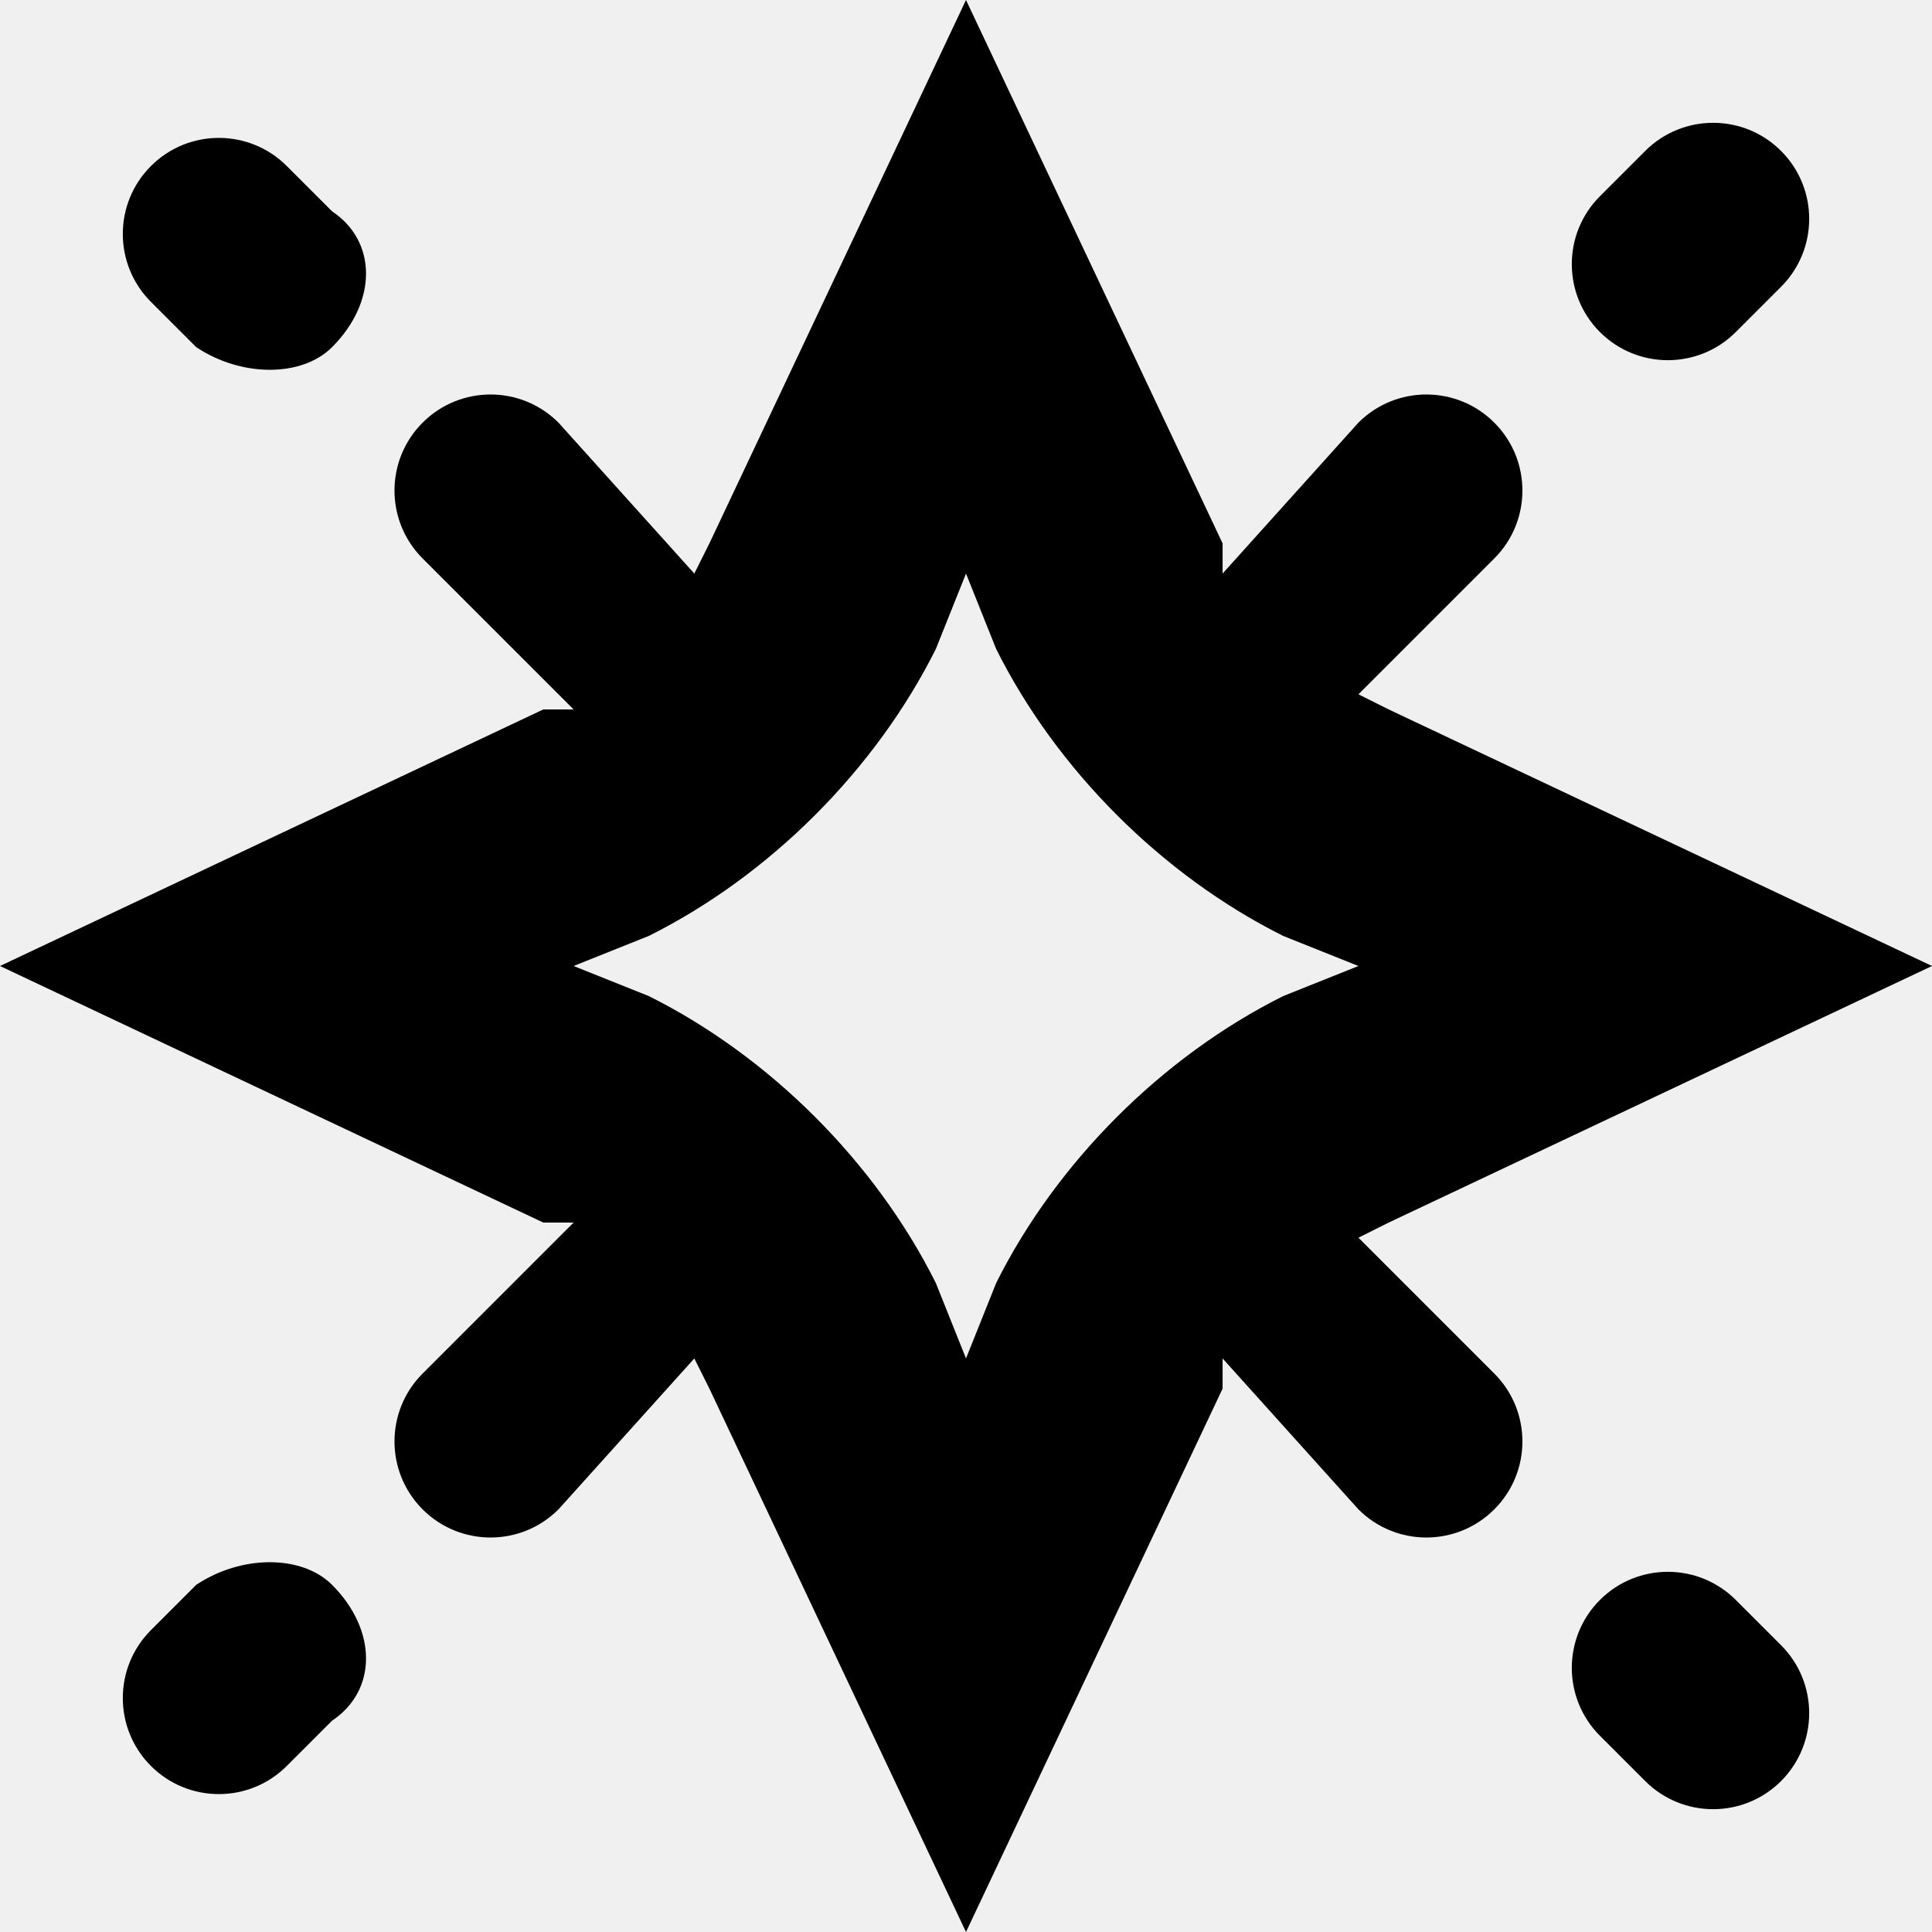
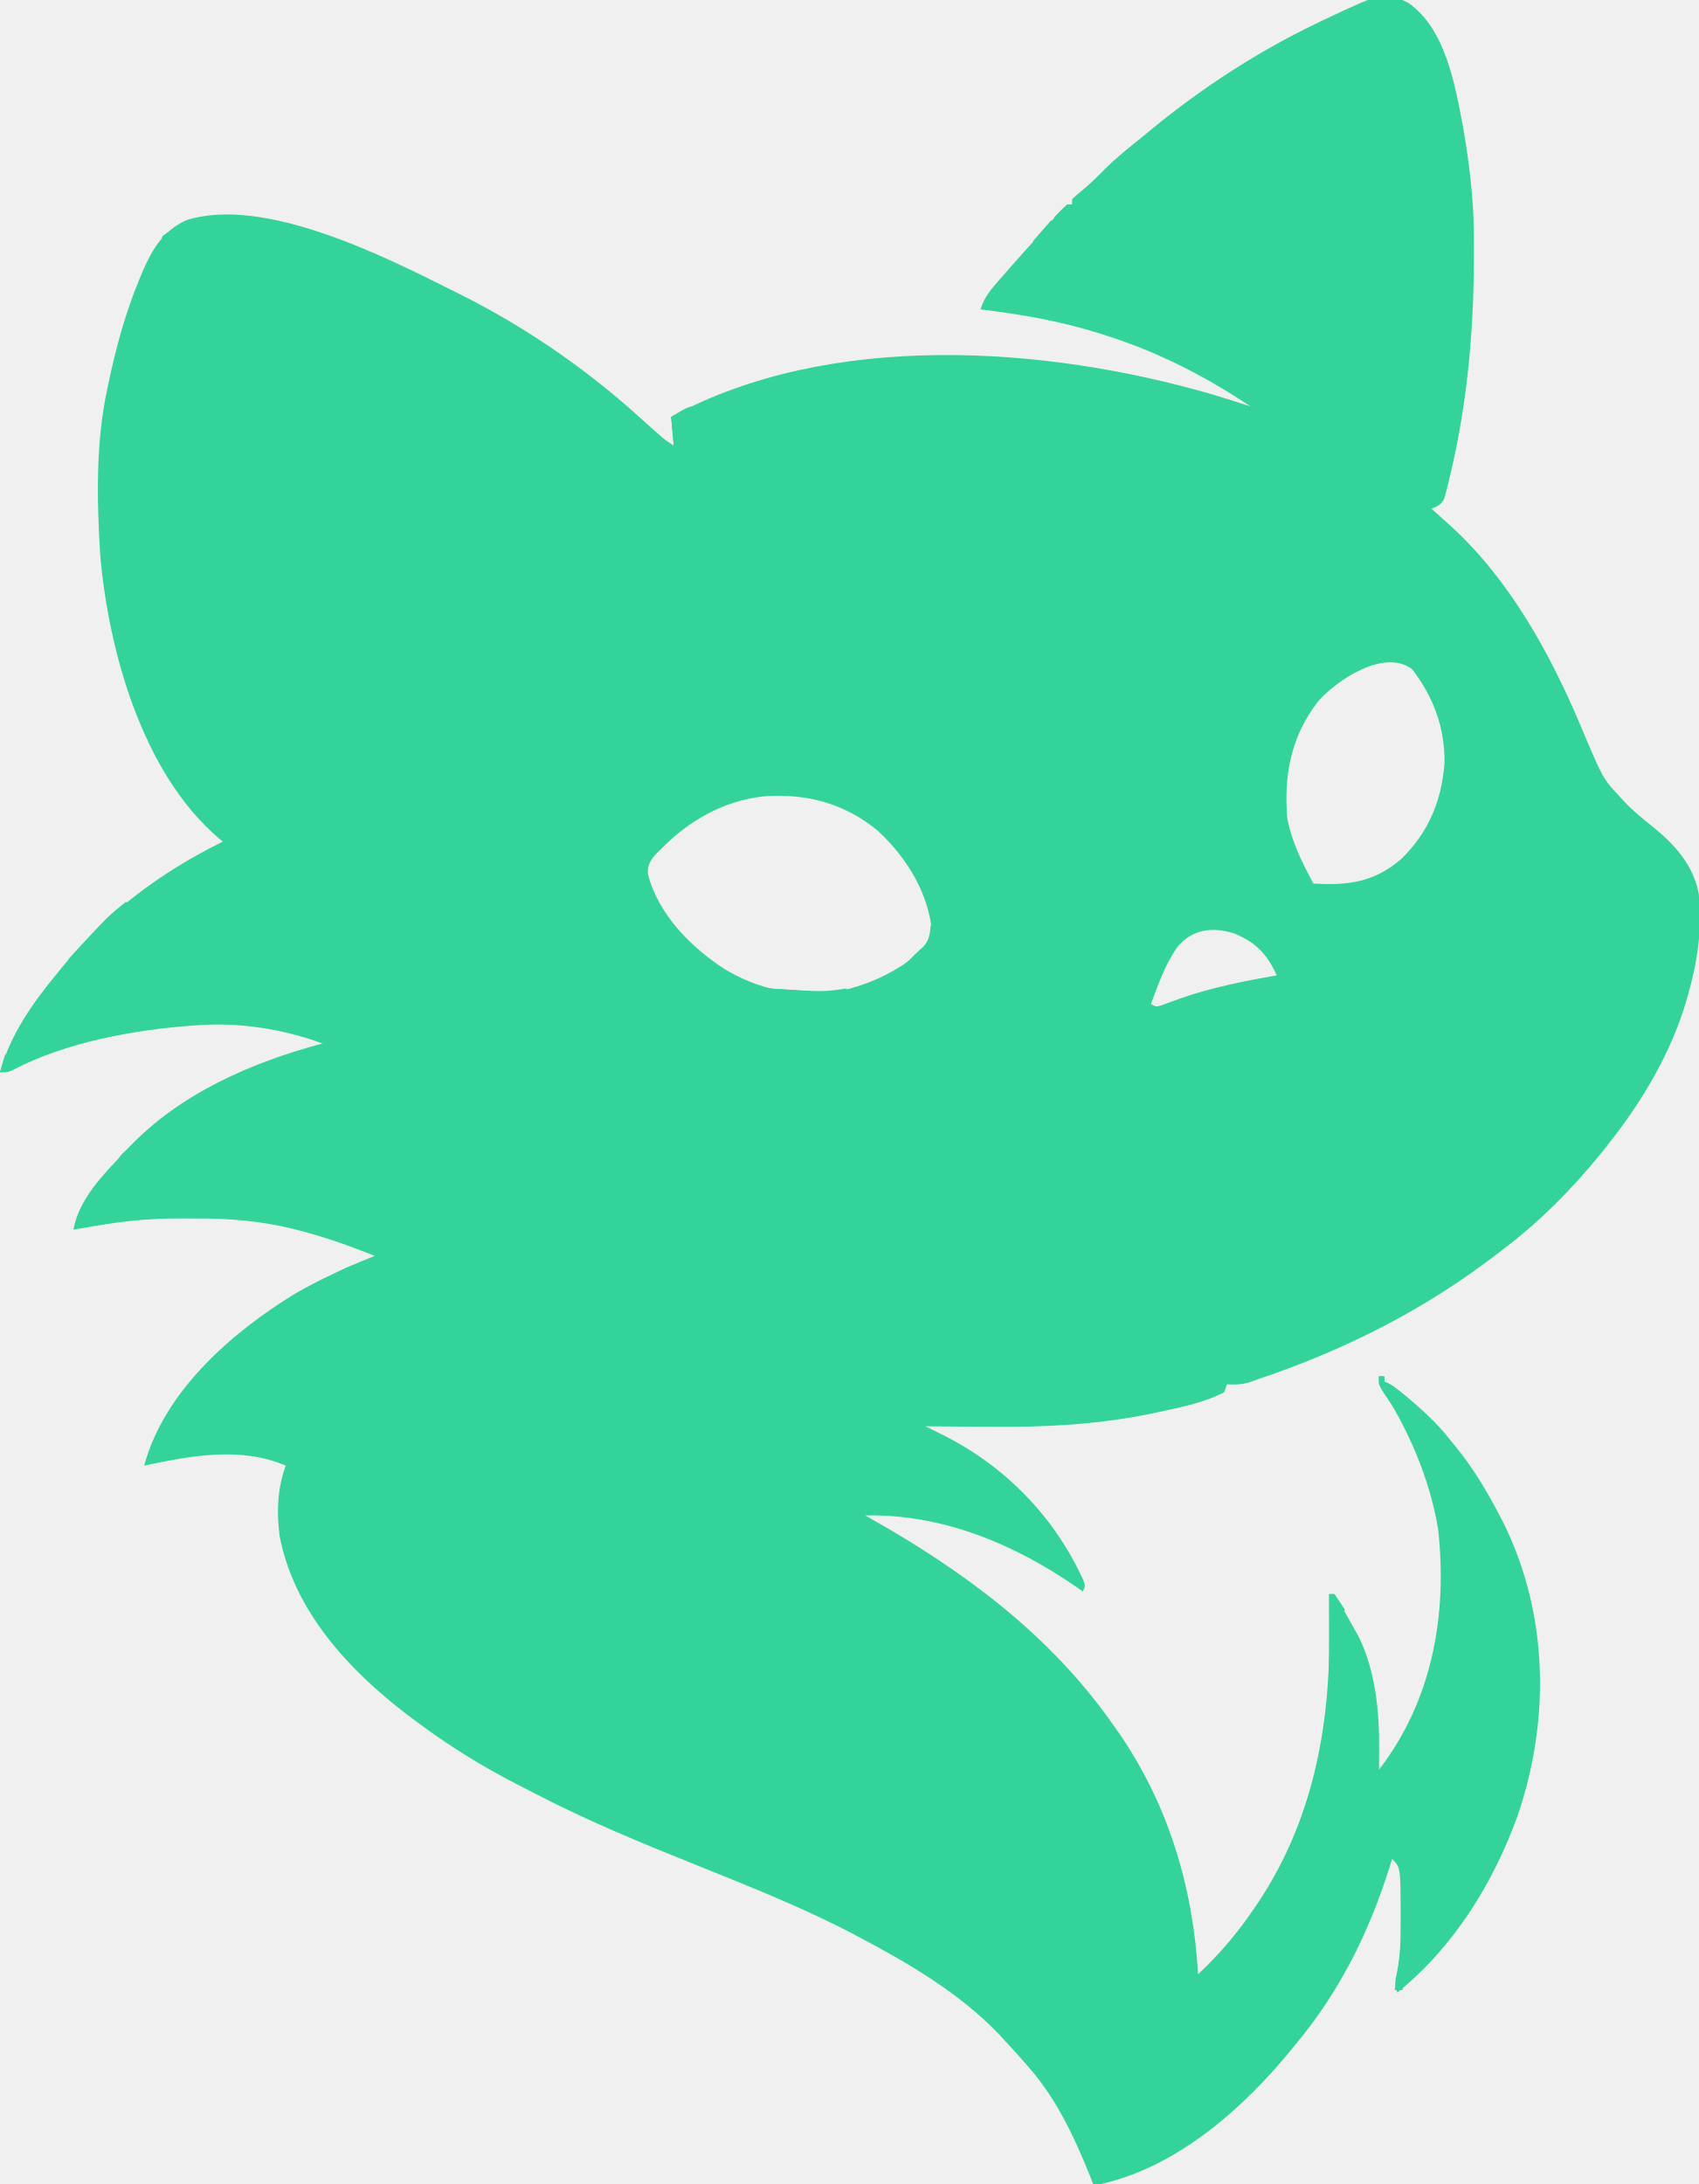
- <svg xmlns="http://www.w3.org/2000/svg" viewBox="0 0 128 128">
-   <path fill-rule="evenodd" d="M81 36 64 0 47 36l-1 2-9-10a6 6 0 0 0-9 9l10 10h-2L0 64l36 17h2L28 91a6 6 0 1 0 9 9l9-10 1 2 17 36 17-36v-2l9 10a6 6 0 1 0 9-9l-9-9 2-1 36-17-36-17-2-1 9-9a6 6 0 1 0-9-9l-9 10v-2Zm-17 2-2 5c-4 8-11 15-19 19l-5 2 5 2c8 4 15 11 19 19l2 5 2-5c4-8 11-15 19-19l5-2-5-2c-8-4-15-11-19-19l-2-5Z" clip-rule="evenodd" />
-   <path d="M118 19a6 6 0 0 0-9-9l-3 3a6 6 0 1 0 9 9l3-3Zm-96 4c-2 2-6 2-9 0l-3-3a6 6 0 1 1 9-9l3 3c3 2 3 6 0 9Zm0 82c-2-2-6-2-9 0l-3 3a6 6 0 1 0 9 9l3-3c3-2 3-6 0-9Zm96 4a6 6 0 0 1-9 9l-3-3a6 6 0 1 1 9-9l3 3Z" />
-   <style>path{fill:#000}@media (prefers-color-scheme:dark){path{fill:#fff}}</style>
+ <svg xmlns="http://www.w3.org/2000/svg" version="1.1" width="648" height="833">
+   <path d="M0 0 C14.128 9.905 17.685 30.934 20.742 46.859 C23.12 60.621 24.878 74.447 24.945 88.422 C24.952 89.403 24.959 90.384 24.967 91.395 C25.138 122.144 22.917 150.884 15.742 180.859 C15.506 181.847 15.27 182.834 15.027 183.852 C14.789 184.751 14.55 185.651 14.305 186.578 C14.202 186.97 14.202 186.97 13.684 188.951 C12.481 191.389 11.23 191.902 8.742 192.859 C9.527 193.561 10.312 194.262 11.121 194.984 C12.183 195.942 13.244 196.901 14.305 197.859 C14.818 198.317 15.332 198.775 15.861 199.246 C38.471 219.749 54.04 248.063 65.742 275.859 C74.183 295.908 74.183 295.908 80.742 302.859 C81.272 303.443 81.802 304.027 82.348 304.629 C85.705 308.162 89.353 311.158 93.18 314.172 C101.659 321.056 108.692 328.854 110.742 339.859 C112.074 352.944 110.326 365.288 106.742 377.859 C106.56 378.512 106.378 379.166 106.191 379.838 C100.369 400.249 88.926 419.369 75.742 435.859 C74.946 436.861 74.149 437.863 73.328 438.895 C62.581 452.12 50.346 464.586 36.742 474.859 C36.112 475.349 35.483 475.839 34.834 476.343 C6.913 498.034 -23.827 513.615 -57.258 524.859 C-58.412 525.267 -59.565 525.674 -60.754 526.094 C-63.68 526.989 -66.215 527.004 -69.258 526.859 C-69.588 527.849 -69.918 528.839 -70.258 529.859 C-78.019 533.917 -87.076 535.657 -95.57 537.484 C-96.01 537.581 -96.01 537.581 -98.235 538.072 C-118.825 542.276 -139.361 543.287 -160.32 543.047 C-162.663 543.032 -165.007 543.018 -167.35 543.006 C-172.986 542.973 -178.622 542.924 -184.258 542.859 C-183.577 543.196 -182.897 543.533 -182.196 543.88 C-181.3 544.326 -180.405 544.771 -179.482 545.23 C-178.595 545.67 -177.709 546.11 -176.795 546.563 C-153.333 558.547 -134.789 577.777 -123.938 601.75 C-123.258 603.859 -123.258 603.859 -124.258 605.859 C-125.155 605.23 -126.052 604.601 -126.977 603.953 C-150.641 587.614 -178.079 576.251 -207.258 576.859 C-206.685 577.181 -206.111 577.503 -205.521 577.834 C-169.932 597.848 -137.037 622.159 -113.258 655.859 C-112.799 656.5 -112.341 657.14 -111.869 657.8 C-91.994 685.724 -82.222 717.845 -80.258 751.859 C-71.742 743.937 -64.751 735.496 -58.258 725.859 C-58.058 725.563 -58.058 725.563 -57.047 724.063 C-36.771 693.428 -29.979 658.189 -30.195 622.047 C-30.2 620.564 -30.205 619.082 -30.209 617.6 C-30.22 614.019 -30.237 610.439 -30.258 606.859 C-29.598 606.859 -28.938 606.859 -28.258 606.859 C-25.539 611.498 -22.871 616.16 -20.258 620.859 C-19.835 621.619 -19.412 622.378 -18.977 623.16 C-12.646 635.898 -11.035 651.884 -11.195 665.922 C-11.198 666.307 -11.198 666.307 -11.209 668.256 C-11.221 670.124 -11.239 671.992 -11.258 673.859 C9.104 647.39 14.908 614.886 11.309 582.141 C8.121 562.658 -0.341 543.235 -11.258 526.859 C-11.258 525.869 -11.258 524.879 -11.258 523.859 C-10.598 523.859 -9.938 523.859 -9.258 523.859 C-9.258 524.519 -9.258 525.179 -9.258 525.859 C-8.738 526.073 -8.219 526.287 -7.684 526.508 C-4.244 528.424 -1.416 530.915 1.555 533.484 C2.183 534.028 2.812 534.571 3.46 535.131 C7.975 539.085 12.032 543.132 15.742 547.859 C16.508 548.789 17.274 549.718 18.062 550.676 C24.684 558.847 29.913 567.531 34.742 576.859 C35.298 577.928 35.853 578.997 36.426 580.098 C53.465 614.928 54.042 655.057 41.622 691.42 C32.33 717.178 17.217 741.522 -4.258 758.859 C-5.378 755.499 -5.091 754.335 -4.336 750.953 C-3.117 744.713 -2.961 738.702 -3.008 732.359 C-3 731.309 -2.992 730.258 -2.984 729.176 C-3.029 711.088 -3.029 711.088 -6.258 707.859 C-6.448 708.482 -6.638 709.104 -6.833 709.745 C-14.751 735.354 -25.998 758.19 -43.258 778.859 C-43.664 779.358 -44.07 779.857 -44.489 780.371 C-62.848 802.883 -88.085 825.324 -117.258 831.859 C-118.248 831.859 -119.238 831.859 -120.258 831.859 C-120.494 831.266 -120.494 831.266 -121.691 828.266 C-127.783 813.247 -134.438 799.094 -145.258 786.859 C-145.624 786.439 -145.624 786.439 -147.477 784.312 C-149.704 781.795 -151.968 779.32 -154.258 776.859 C-154.87 776.193 -155.482 775.526 -156.113 774.84 C-171.051 759.201 -190.309 747.896 -209.258 737.859 C-209.903 737.517 -210.548 737.175 -211.212 736.822 C-230.548 726.648 -250.883 718.559 -271.133 710.422 C-292.168 701.969 -313.162 693.372 -333.284 682.885 C-335.501 681.733 -337.727 680.599 -339.953 679.465 C-353.874 672.316 -366.745 664.283 -379.258 654.859 C-379.642 654.573 -379.642 654.573 -381.586 653.121 C-404.113 635.99 -425.335 613.209 -430.633 584.422 C-431.795 575.391 -431.415 566.437 -428.258 557.859 C-445.798 550.445 -464.329 554.131 -482.258 557.859 C-474.688 529.614 -449.054 507.22 -424.882 492.372 C-415.132 486.752 -404.728 481.98 -394.258 477.859 C-403.898 474.075 -413.517 470.572 -423.57 468.047 C-424.332 467.853 -425.093 467.658 -425.878 467.458 C-438.018 464.531 -450.004 463.528 -462.444 463.599 C-464.69 463.609 -466.935 463.599 -469.182 463.586 C-478.709 463.577 -487.848 464.343 -497.258 465.859 C-498.482 466.056 -499.707 466.253 -500.969 466.456 C-503.734 466.909 -506.497 467.376 -509.258 467.859 C-507.159 456.315 -498.116 447.057 -490.258 438.859 C-489.584 438.122 -488.909 437.385 -488.215 436.625 C-468.675 415.949 -441.29 404.059 -414.258 396.859 C-428.863 391.431 -445.691 388.75 -461.258 389.859 C-461.582 389.881 -461.582 389.881 -463.224 389.988 C-486.056 391.593 -512.002 396.338 -532.413 406.984 C-534.258 407.859 -534.258 407.859 -537.258 407.859 C-533.413 393.504 -524.613 381.17 -515.258 369.859 C-514.8 369.295 -514.343 368.731 -513.872 368.149 C-496.781 347.11 -476.5 331.813 -452.258 319.859 C-452.754 319.447 -453.25 319.034 -453.762 318.609 C-482.811 293.915 -495.86 247.378 -499.031 210.533 C-500.331 189.493 -500.791 167.525 -496.258 146.859 C-496.037 145.808 -495.817 144.758 -495.59 143.675 C-492.79 130.597 -489.302 117.985 -484.195 105.609 C-483.796 104.64 -483.397 103.671 -482.986 102.673 C-479.184 93.913 -475.108 86.956 -466.258 82.859 C-436.565 73.366 -390.301 96.787 -364.258 109.859 C-363.444 110.264 -362.631 110.669 -361.793 111.085 C-336.069 123.975 -312.419 140.385 -291.258 159.859 C-289.784 161.177 -288.305 162.49 -286.82 163.797 C-286.203 164.342 -285.585 164.887 -284.949 165.449 C-283.258 166.859 -283.258 166.859 -280.258 168.859 C-280.588 165.229 -280.918 161.599 -281.258 157.859 C-220.989 125.109 -139.087 130.646 -75.131 149.206 C-70.156 150.704 -65.197 152.245 -60.258 153.859 C-77.667 142.29 -95.324 133.204 -115.258 126.859 C-115.61 126.746 -115.61 126.746 -117.39 126.172 C-132.436 121.374 -147.605 118.771 -163.258 116.859 C-161.743 112.025 -158.991 108.888 -155.695 105.172 C-155.157 104.555 -154.619 103.939 -154.065 103.304 C-152.471 101.482 -150.867 99.669 -149.258 97.859 C-148.849 97.4 -148.849 97.4 -146.781 95.074 C-145.335 93.462 -143.884 91.855 -142.426 90.254 C-140.871 88.536 -139.334 86.803 -137.809 85.059 C-137.008 84.147 -136.208 83.236 -135.383 82.297 C-134.664 81.471 -133.944 80.644 -133.203 79.793 C-131.258 77.859 -131.258 77.859 -128.258 76.859 C-128.258 76.199 -128.258 75.539 -128.258 74.859 C-126.789 73.414 -126.789 73.414 -124.758 71.734 C-121.842 69.262 -119.101 66.734 -116.445 63.984 C-111.709 59.193 -106.515 55.06 -101.258 50.859 C-100.133 49.934 -99.009 49.007 -97.887 48.078 C-78.677 32.291 -57.653 18.67 -35.258 7.859 C-34.339 7.414 -33.42 6.97 -32.474 6.511 C-8.978 -4.535 -8.978 -4.535 0 0 Z M-34.418 266.301 C-44.796 279.628 -47.572 294.37 -46.258 310.859 C-44.572 319.859 -40.584 327.855 -36.258 335.859 C-23.144 336.608 -13.317 335.476 -2.883 326.609 C7.613 316.434 12.646 304.375 13.742 289.859 C13.885 276.353 9.582 264.813 1.402 254.105 C-9.346 246.038 -27.392 258.361 -34.418 266.301 Z M-285.258 322.859 C-285.862 323.446 -286.467 324.032 -287.09 324.637 C-289.177 326.977 -290.309 328.952 -290.129 332.129 C-286.234 347.684 -273.377 360.535 -260.258 368.859 C-245.371 377.547 -229.542 379.777 -212.793 375.867 C-203.147 373.117 -195.13 369.076 -187.258 362.859 C-186.687 362.426 -186.116 361.993 -185.527 361.547 C-183.083 359.466 -182.288 358.018 -181.695 354.859 C-182.924 339.585 -191.335 326.084 -202.258 315.859 C-214.995 305.239 -229.791 301.326 -246.143 302.62 C-261.39 304.345 -274.714 311.965 -285.258 322.859 Z M-87.812 359.602 C-92.696 366.307 -95.391 374.144 -98.258 381.859 C-96.258 382.859 -96.258 382.859 -94.5 382.41 C-93.79 382.143 -93.079 381.876 -92.348 381.602 C-91.534 381.308 -90.72 381.014 -89.882 380.711 C-88.995 380.389 -88.109 380.066 -87.195 379.734 C-75.129 375.499 -62.826 373.088 -50.258 370.859 C-53.896 362.862 -58.005 358.499 -66.195 354.984 C-74.29 352.334 -81.926 353.005 -87.812 359.602 Z " fill="#34d399" transform="translate(537.2578,1.140625)" />
+   <path d="M0 0 C2.65 0.005 5.3 0 7.95 -0.006 C16.877 -0.009 25.703 0.141 34.589 1.13 C34.589 1.46 34.589 1.79 34.589 2.13 C34.004 2.128 33.42 2.126 32.818 2.124 C26.751 2.102 20.685 2.086 14.618 2.075 C12.352 2.07 10.086 2.064 7.82 2.055 C4.568 2.043 1.317 2.037 -1.935 2.033 C-2.953 2.028 -3.97 2.022 -5.019 2.017 C-5.96 2.017 -6.901 2.017 -7.87 2.017 C-8.7 2.015 -9.531 2.012 -10.387 2.01 C-12.411 2.13 -12.411 2.13 -14.411 3.13 C-17.135 3.041 -19.822 2.897 -22.536 2.693 C-22.913 2.667 -22.913 2.667 -24.822 2.535 C-26.685 2.405 -28.548 2.268 -30.411 2.13 C-30.411 1.8 -30.411 1.47 -30.411 1.13 C-20.263 0.113 -10.19 -0.025 0 0 Z " fill="#34d399" transform="translate(363.4114,136.8696)" />
+   <path d="M0 0 C0.66 0.33 1.32 0.66 2 1 C-4.813 8.538 -11.743 15.885 -19 23 C-19.99 22.67 -20.98 22.34 -22 22 C-6.937 5.536 -6.937 5.536 0 0 Z " fill="#34d399" transform="translate(48,344)" />
+   <path d="M0 0 C0.66 0.33 1.32 0.66 2 1 C-4.499 8.179 -11.073 15.227 -18 22 C-18.99 21.67 -19.98 21.34 -21 21 C-18.819 18.619 -16.629 16.246 -14.438 13.875 C-13.828 13.21 -13.219 12.545 -12.592 11.859 C-8.622 7.574 -4.504 3.721 0 0 Z " fill="#34d399" transform="translate(92,508)" />
+   <path d="M0 0 C0.277 0.018 0.277 0.018 1.677 0.108 C21.179 1.323 21.179 1.323 30 0 C28.738 2.524 27.5 2.828 25 4 C24.67 4.33 24.34 4.66 24 5 C21.647 5.073 19.292 5.084 16.938 5.062 C15.647 5.053 14.357 5.044 13.027 5.035 C12.028 5.024 11.029 5.012 10 5 C10 4.34 10 3.68 10 3 C7.03 3 4.06 3 1 3 C0.67 2.01 0.34 1.02 0 0 Z " fill="#34d399" transform="translate(293,377)" />
+   <path d="M0 0 C0.66 0 1.32 0 2 0 C3.389 1.961 4.726 3.962 6 6 C5.67 6.66 5.34 7.32 5 8 C4.01 7.34 3.02 6.68 2 6 C2.005 6.766 2.01 7.531 2.016 8.32 C2.037 11.838 2.05 15.357 2.062 18.875 C2.071 20.079 2.079 21.283 2.088 22.523 C2.107 29.417 1.876 36.159 1 43 C0.67 43 0.34 43 0 43 C0 28.81 0 14.62 0 0 Z " fill="#34d399" transform="translate(507,608)" />
+   <path d="M0 0 C0.66 0 1.32 0 2 0 C2 0.66 2 1.32 2 2 C2.557 2.227 3.114 2.454 3.688 2.688 C6.632 4.359 8.682 6.553 11 9 C10.01 9 9.02 9 8 9 C7.67 8.67 7.34 8.34 7 8 C6.67 8.495 6.67 8.495 5 11 C4.158 9.735 3.327 8.462 2.5 7.188 C2.268 6.834 2.268 6.834 1.094 5.043 C0 3 0 3 0 0 Z " fill="#34d399" transform="translate(526,525)" />
+   <path d="M0 0 C0.99 0.33 1.98 0.66 3 1 C-0.943 4.409 -4.905 7.773 -9 11 C-9.66 10.67 -10.32 10.34 -11 10 C-9.377 8.291 -7.707 6.626 -6 5 C-5.34 5 -4.68 5 -4 5 C-4 4.34 -4 3.68 -4 3 C-2.188 1.312 -2.188 1.312 0 0 Z " fill="#34d399" transform="translate(413,73)" />
+   <path d="M0 0 C-1 2 -1 2 -4 3.562 C-7.338 6.275 -7.457 6.719 -7.875 10.75 C-7.943 12.166 -7.994 13.583 -8 15 C-8.33 15 -8.66 15 -9 15 C-9.33 11.37 -9.66 7.74 -10 4 C-3.375 0 -3.375 0 0 0 Z " fill="#34d399" transform="translate(266,155)" />
+   <path d="M0 0 C0.33 0 0.66 0 1 0 C1.415 3.386 1.598 5.975 -0.16 8.988 C-2.566 11.96 -4.191 13.736 -7.875 14.938 C-8.576 14.958 -9.277 14.979 -10 15 C-5 10 -5 10 -2.75 8.062 C-0.529 5.445 -0.306 3.369 0 0 Z " fill="#34d399" transform="translate(355,353)" />
+   <path d="M0 0 C0.66 0.33 1.32 0.66 2 1 C1.361 1.124 0.721 1.248 0.062 1.375 C-0.618 1.581 -1.299 1.788 -2 2 C-2.33 2.66 -2.66 3.32 -3 4 C-6.228 6.152 -7.284 6.201 -11 6 C-7.579 3.126 -4.161 1.541 0 0 Z " fill="#34d399" transform="translate(136,482)" />
+   <path d="M0 0 C0.33 0.99 0.66 1.98 1 3 C-1.31 4.98 -3.62 6.96 -6 9 C-6 6 -6 6 -4.688 4.395 C-4.131 3.872 -3.574 3.35 -3 2.812 C-2.443 2.283 -1.886 1.753 -1.312 1.207 C-1.096 1.008 -1.096 1.008 0 0 Z " fill="#34d399" transform="translate(51,436)" />
+   <path d="M0 0 C4.95 0.33 9.9 0.66 15 1 C15 1.33 15 1.66 15 2 C10.38 2.33 5.76 2.66 1 3 C0.67 2.01 0.34 1.02 0 0 Z " fill="#34d399" transform="translate(293,377)" />
+   <path d="M0 0 C0.33 0.66 0.66 1.32 1 2 C-0.433 4.729 -1.817 6.817 -4 9 C-4.99 8.67 -5.98 8.34 -7 8 C-4.69 5.36 -2.38 2.72 0 0 Z " fill="#34d399" transform="translate(401,84)" />
+   <path d="M0 0 C0.66 0 1.32 0 2 0 C2 0.66 2 1.32 2 2 C3.32 2.66 4.64 3.32 6 4 C5.67 4.165 5.67 4.165 4 5 C3.67 5.99 3.34 6.98 3 8 C0 3.375 0 3.375 0 0 Z " fill="#34d399" transform="translate(526,525)" />
+   <path d="M0 0 C0.495 0.33 0.495 0.33 3 2 C2.67 2.66 2.34 3.32 2 4 C4.31 4.33 6.62 4.66 9 5 C6.353 6.461 5.106 7 2 7 C1.34 4.69 0.68 2.38 0 0 Z " fill="#34d399" transform="translate(415,826)" />
+   <path d="M0 0 C3 3.75 3 3.75 3 6 C1.35 6.33 -0.3 6.66 -2 7 C-1.34 4.69 -0.68 2.38 0 0 Z " fill="#34d399" transform="translate(2,402)" />
+   <path d="M0 0 C-1.155 0.99 -1.155 0.99 -7 6 C-6.75 3.625 -6.75 3.625 -6 1 C-2.693 -1.347 -2.693 -1.347 0 0 Z " fill="#34d399" transform="translate(68,89)" />
+   <path d="M0 0 C0.33 0 0.66 0 1 0 C1 4.29 1 8.58 1 13 C0.01 13 -0.98 13 -2 13 C-1.34 8.71 -0.68 4.42 0 0 Z " fill="#34d399" transform="translate(534,746)" />
</svg>
